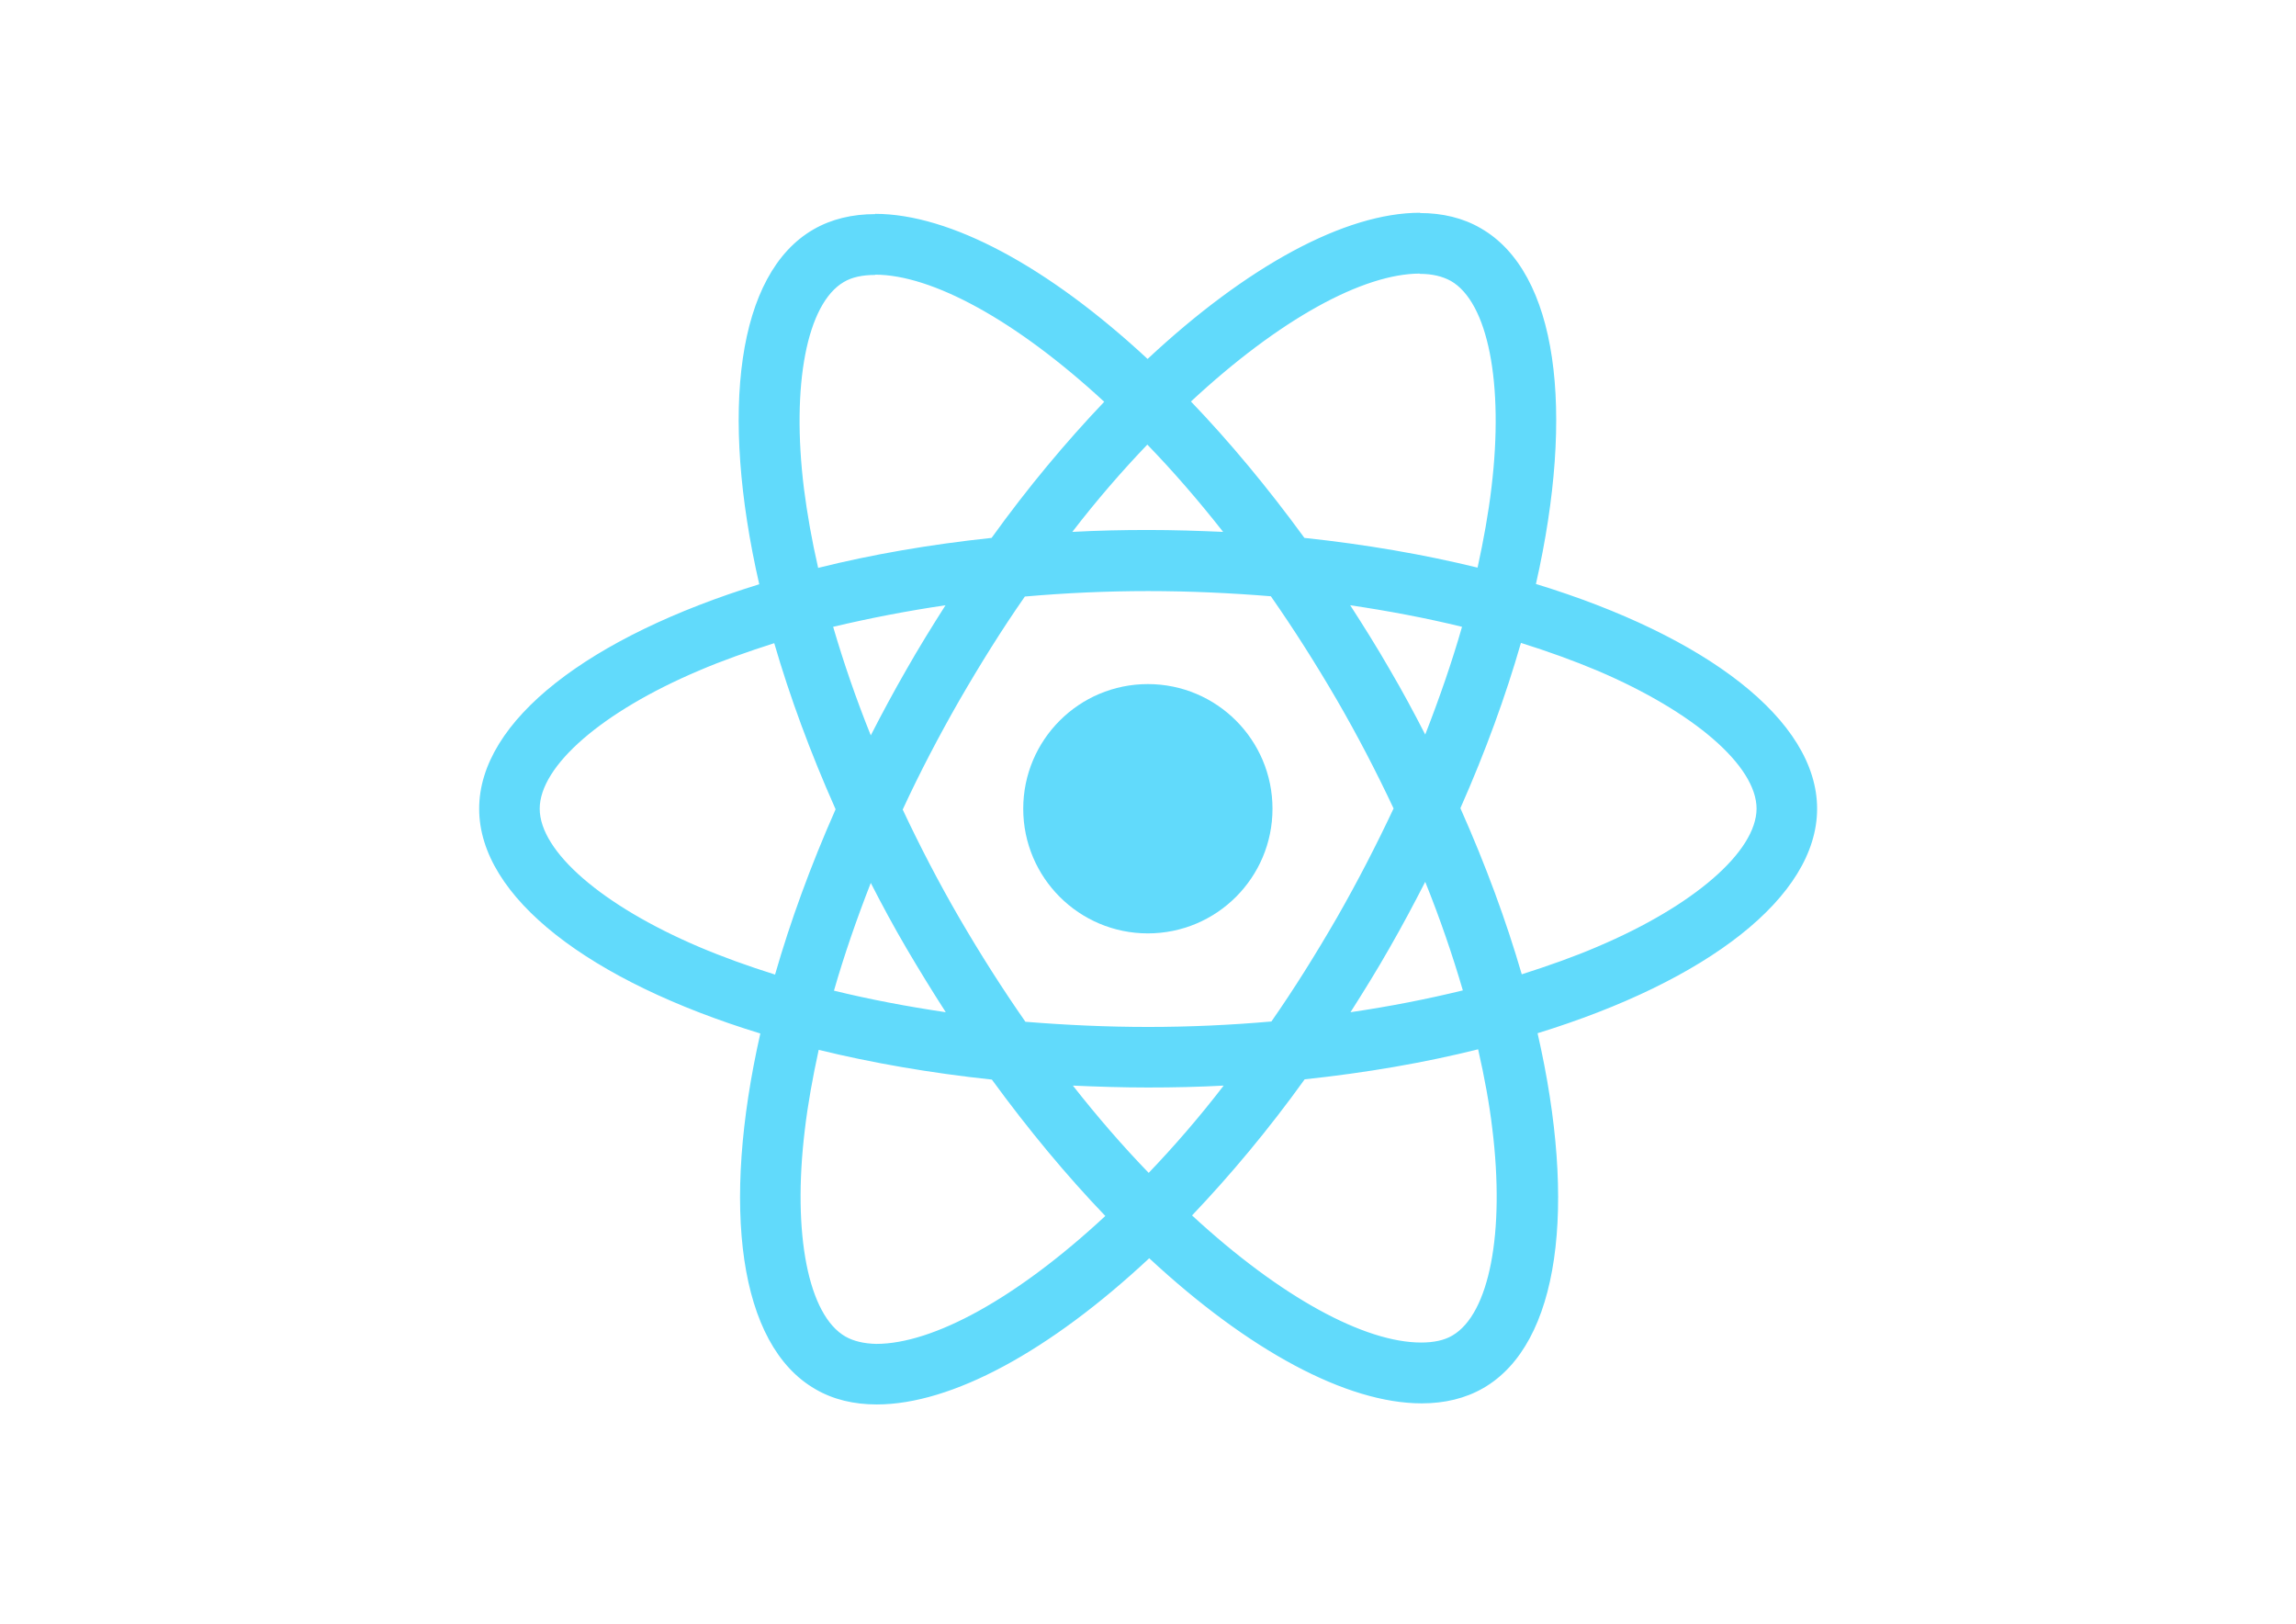
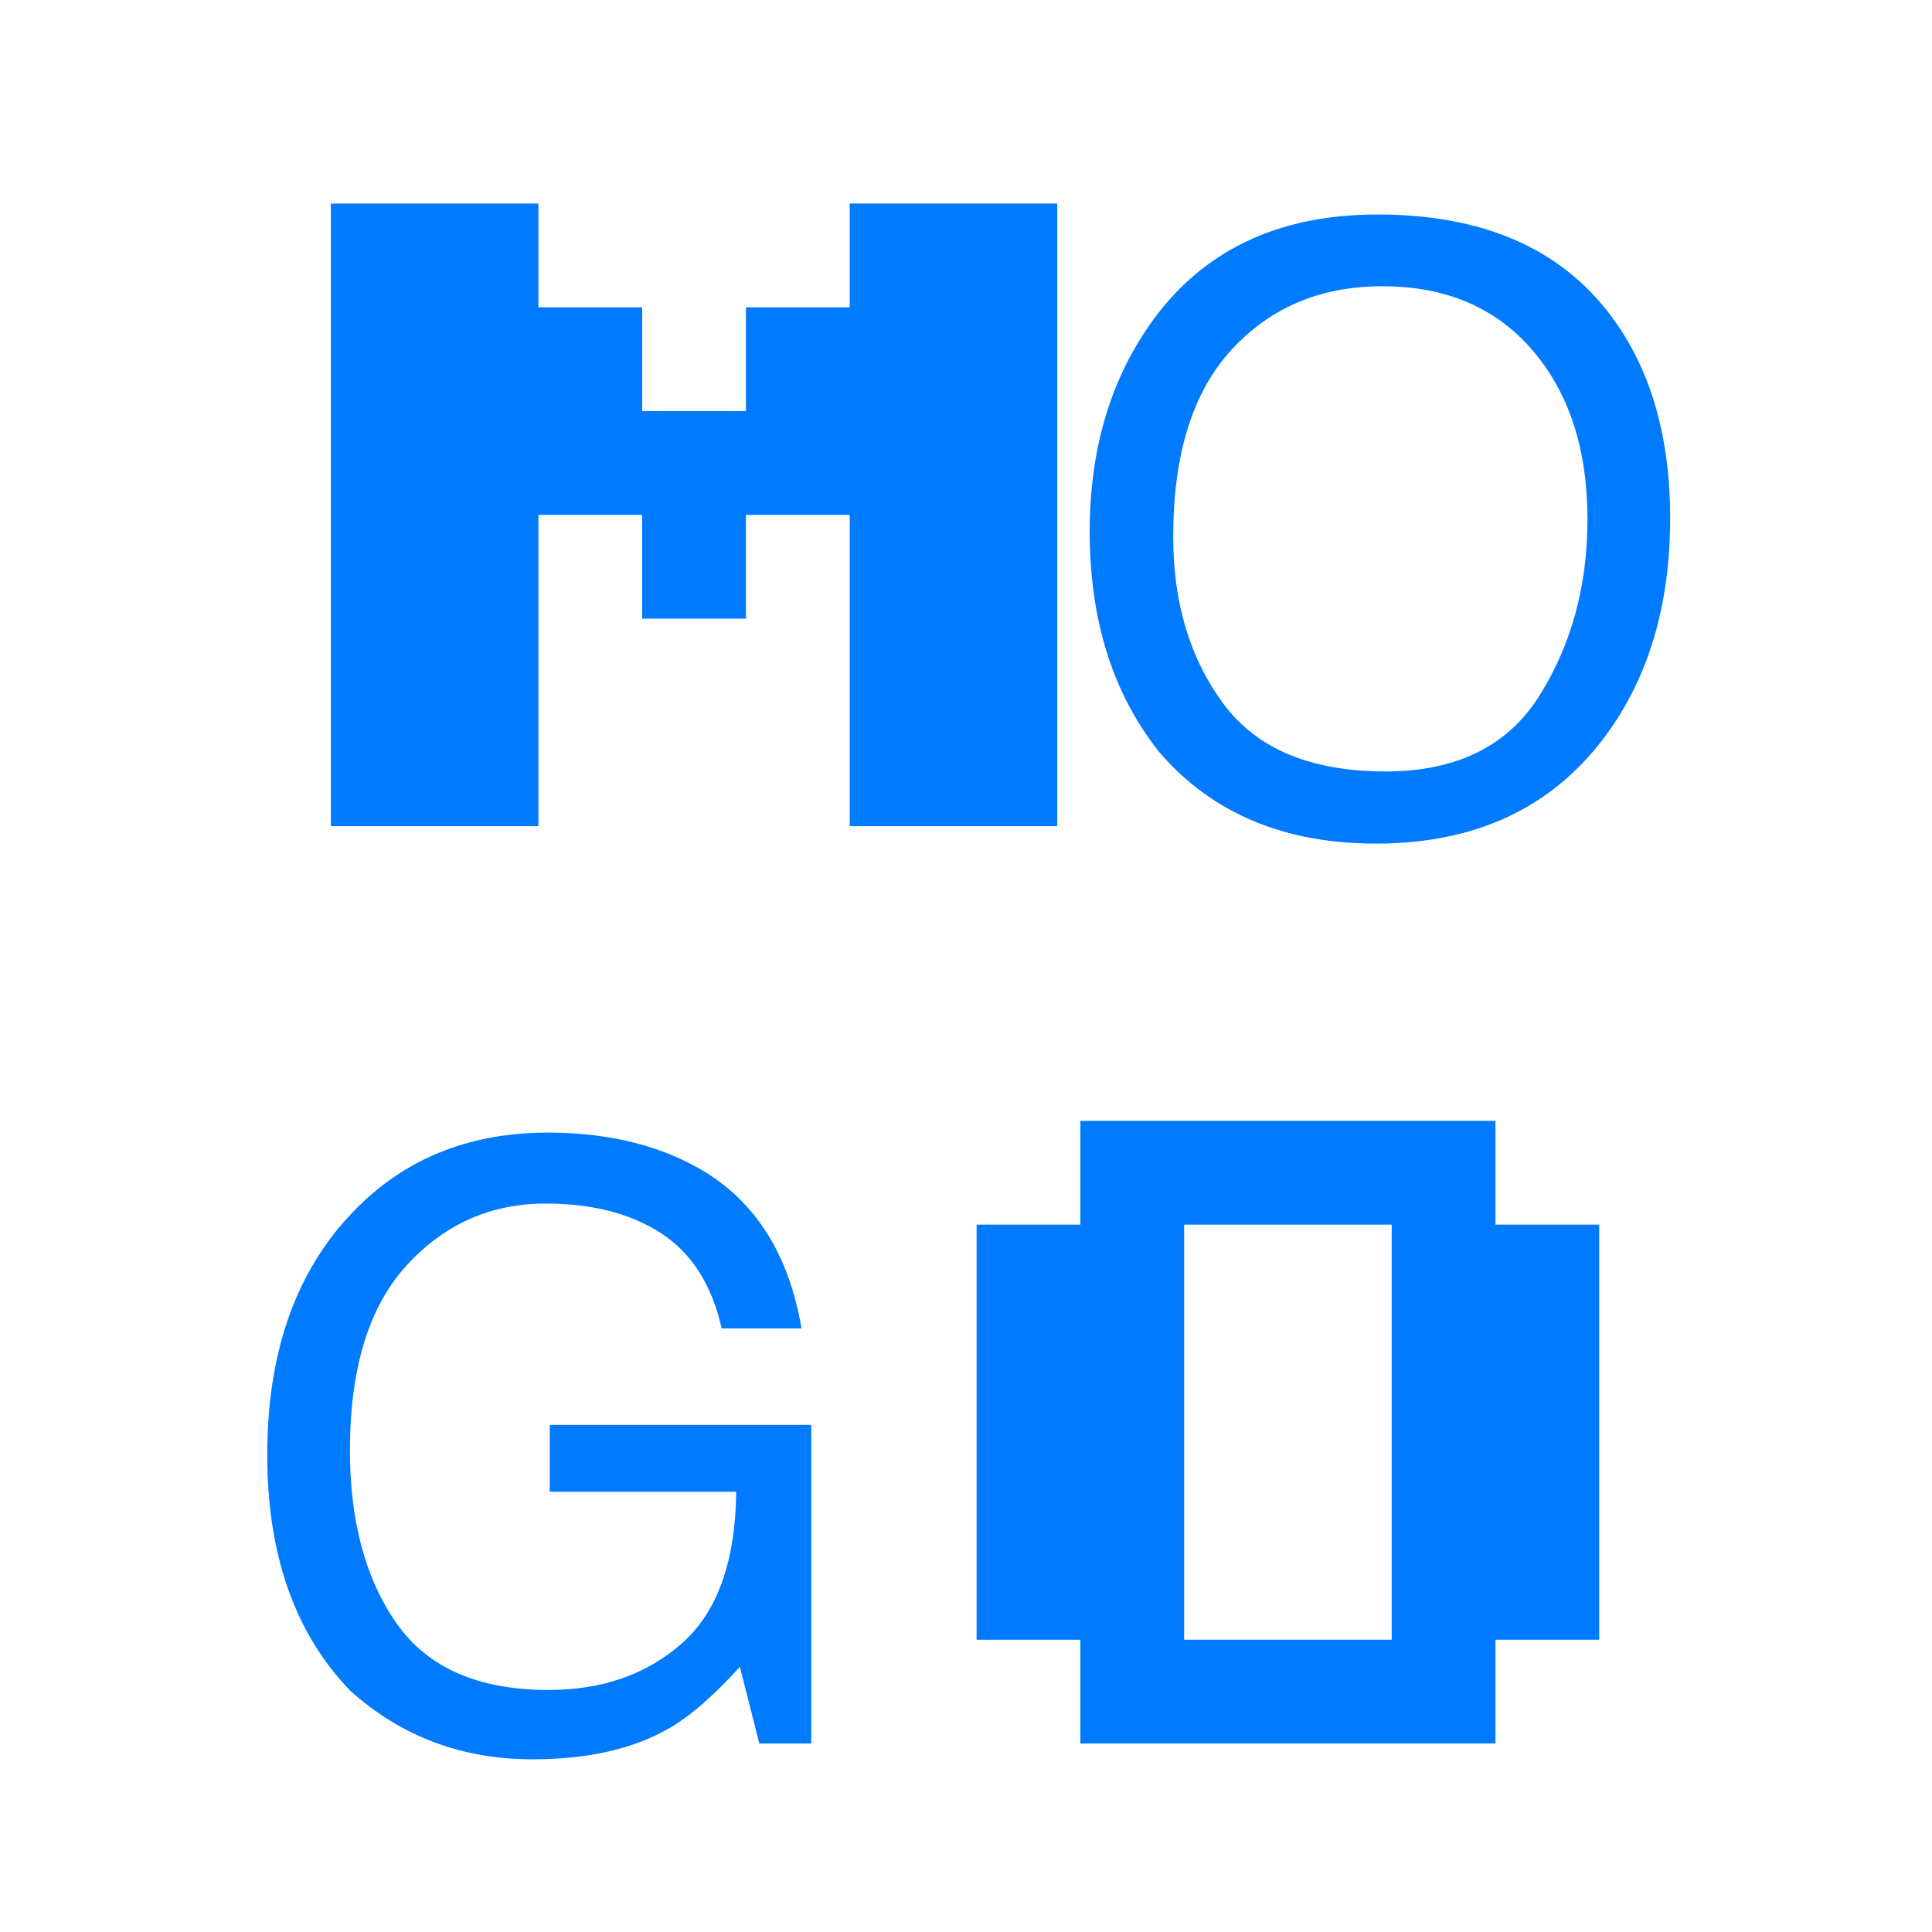
- <svg xmlns="http://www.w3.org/2000/svg" viewBox="0 0 841.9 595.3">
-   <g fill="#61DAFB">
-     <path d="M666.3 296.5c0-32.5-40.7-63.3-103.1-82.4 14.4-63.6 8-114.2-20.2-130.4-6.5-3.8-14.1-5.6-22.4-5.6v22.3c4.6 0 8.3.9 11.4 2.6 13.6 7.8 19.5 37.5 14.9 75.7-1.1 9.4-2.9 19.3-5.1 29.4-19.6-4.8-41-8.5-63.5-10.9-13.5-18.5-27.5-35.3-41.6-50 32.6-30.3 63.2-46.9 84-46.9V78c-27.5 0-63.5 19.6-99.9 53.6-36.4-33.8-72.4-53.2-99.9-53.2v22.3c20.7 0 51.4 16.5 84 46.6-14 14.7-28 31.4-41.3 49.9-22.6 2.4-44 6.1-63.6 11-2.3-10-4-19.7-5.2-29-4.7-38.2 1.1-67.9 14.6-75.8 3-1.8 6.9-2.6 11.5-2.6V78.5c-8.4 0-16 1.8-22.6 5.6-28.1 16.2-34.4 66.7-19.9 130.1-62.2 19.2-102.7 49.9-102.7 82.3 0 32.5 40.7 63.3 103.1 82.4-14.4 63.6-8 114.2 20.2 130.4 6.5 3.8 14.1 5.6 22.5 5.6 27.5 0 63.5-19.6 99.9-53.6 36.4 33.8 72.4 53.2 99.9 53.2 8.4 0 16-1.8 22.6-5.6 28.1-16.2 34.4-66.7 19.9-130.1 62-19.1 102.5-49.9 102.5-82.3zm-130.2-66.7c-3.7 12.9-8.3 26.2-13.5 39.5-4.1-8-8.4-16-13.1-24-4.6-8-9.5-15.8-14.4-23.4 14.2 2.1 27.9 4.7 41 7.9zm-45.8 106.5c-7.8 13.5-15.8 26.3-24.1 38.2-14.9 1.3-30 2-45.2 2-15.1 0-30.2-.7-45-1.9-8.3-11.9-16.4-24.6-24.2-38-7.6-13.1-14.5-26.4-20.8-39.8 6.2-13.4 13.2-26.8 20.7-39.9 7.8-13.5 15.8-26.3 24.1-38.2 14.9-1.3 30-2 45.2-2 15.1 0 30.2.7 45 1.9 8.3 11.9 16.4 24.6 24.2 38 7.6 13.1 14.5 26.4 20.8 39.8-6.3 13.4-13.2 26.8-20.7 39.9zm32.3-13c5.4 13.4 10 26.8 13.8 39.8-13.1 3.2-26.9 5.9-41.2 8 4.9-7.7 9.8-15.6 14.4-23.7 4.6-8 8.9-16.1 13-24.1zM421.2 430c-9.3-9.6-18.6-20.3-27.8-32 9 .4 18.2.7 27.5.7 9.4 0 18.7-.2 27.8-.7-9 11.7-18.3 22.4-27.5 32zm-74.4-58.9c-14.2-2.1-27.9-4.7-41-7.9 3.7-12.9 8.3-26.2 13.5-39.5 4.1 8 8.4 16 13.1 24 4.7 8 9.5 15.8 14.4 23.4zM420.7 163c9.3 9.6 18.6 20.3 27.8 32-9-.4-18.2-.7-27.5-.7-9.4 0-18.7.2-27.8.7 9-11.7 18.3-22.4 27.5-32zm-74 58.9c-4.9 7.7-9.8 15.6-14.4 23.7-4.6 8-8.9 16-13 24-5.4-13.4-10-26.8-13.8-39.8 13.1-3.1 26.9-5.8 41.2-7.9zm-90.5 125.2c-35.4-15.1-58.3-34.9-58.3-50.6 0-15.7 22.9-35.6 58.3-50.6 8.6-3.7 18-7 27.7-10.1 5.7 19.6 13.2 40 22.5 60.9-9.2 20.8-16.6 41.1-22.2 60.6-9.9-3.1-19.3-6.5-28-10.2zM310 490c-13.6-7.8-19.5-37.5-14.9-75.7 1.1-9.4 2.9-19.3 5.1-29.4 19.6 4.8 41 8.5 63.5 10.9 13.5 18.5 27.5 35.3 41.6 50-32.6 30.3-63.2 46.9-84 46.9-4.5-.1-8.3-1-11.3-2.7zm237.2-76.2c4.7 38.2-1.1 67.9-14.6 75.8-3 1.8-6.9 2.6-11.5 2.6-20.7 0-51.4-16.5-84-46.6 14-14.7 28-31.4 41.3-49.9 22.6-2.4 44-6.1 63.6-11 2.3 10.1 4.1 19.8 5.2 29.1zm38.5-66.7c-8.6 3.7-18 7-27.7 10.1-5.7-19.6-13.2-40-22.5-60.9 9.2-20.8 16.6-41.1 22.2-60.6 9.9 3.1 19.3 6.5 28.1 10.2 35.4 15.1 58.3 34.9 58.3 50.6-.1 15.7-23 35.6-58.4 50.6zM320.8 78.4z" />
-     <circle cx="420.9" cy="296.5" r="45.7" />
-     <path d="M520.5 78.1z" />
+ <svg xmlns="http://www.w3.org/2000/svg" height="1024.0px" stroke-miterlimit="10" style="fill-rule:nonzero;clip-rule:evenodd;stroke-linecap:round;stroke-linejoin:round;" version="1.1" viewBox="0 0 1024 1024" width="1024.0px" xml:space="preserve">
+   <defs />
+   <g opacity="1">
+     <path d="M175.375 107.889L285.375 107.889L285.375 162.889L340.375 162.889L340.375 217.889L395.375 217.889L395.375 162.889L450.375 162.889L450.375 107.889L560.375 107.889L560.375 437.889L450.375 437.889L450.375 272.889L395.375 272.889L395.375 327.889L340.375 327.889L340.375 272.889L285.375 272.889L285.375 437.889L175.375 437.889L175.375 107.889Z" fill="#007aff" fill-rule="nonzero" opacity="1" stroke="none" />
+     <path d="M730.101 113.69C785.817 113.69 827.067 131.593 853.851 167.401C874.763 195.33 885.218 231.066 885.218 274.608C885.218 321.73 873.259 360.903 849.34 392.127C821.267 428.794 781.234 447.127 729.242 447.127C680.687 447.127 642.517 431.086 614.73 399.002C589.952 368.065 577.562 328.963 577.562 281.698C577.562 239.015 588.161 202.492 609.359 172.127C636.573 133.169 676.82 113.69 730.101 113.69ZM734.398 408.885C772.067 408.885 799.317 395.386 816.146 368.387C832.976 341.388 841.39 310.343 841.39 275.252C841.39 238.156 831.687 208.293 812.279 185.662C792.871 163.032 766.338 151.717 732.679 151.717C700.023 151.717 673.383 162.925 652.758 185.34C632.133 207.756 621.82 240.806 621.82 284.491C621.82 319.438 630.664 348.908 648.353 372.899C666.042 396.89 694.724 408.885 734.398 408.885Z" fill="#007aff" fill-rule="nonzero" opacity="1" stroke="none" />
+     <path d="M290.316 600.311C319.965 600.311 345.603 606.04 367.23 617.498C398.597 633.97 417.79 662.83 424.808 704.08L382.484 704.08C377.328 681.021 366.657 664.227 350.472 653.7C334.288 643.172 313.877 637.909 289.242 637.909C260.023 637.909 235.424 648.866 215.443 670.78C195.463 692.694 185.472 725.35 185.472 768.748C185.472 806.274 193.708 836.818 210.179 860.379C226.651 883.94 253.506 895.721 290.746 895.721C319.248 895.721 342.845 887.45 361.537 870.907C380.228 854.364 389.789 827.616 390.218 790.662L291.39 790.662L291.39 755.213L429.965 755.213L429.965 924.08L402.465 924.08L392.152 883.475C377.686 899.373 364.867 910.402 353.695 916.561C334.932 927.16 311.084 932.459 282.152 932.459C244.769 932.459 212.614 920.356 185.687 896.151C156.325 865.786 141.644 824.106 141.644 771.112C141.644 718.26 155.967 676.222 184.613 644.998C211.827 615.207 247.061 600.311 290.316 600.311Z" fill="#007aff" fill-rule="nonzero" opacity="1" stroke="none" />
+     <path d="M572.621 594.08L792.621 594.08L792.621 649.08L847.621 649.08L847.621 869.08L792.621 869.08L792.621 924.08L572.621 924.08L572.621 869.08L517.621 869.08L517.621 649.08L572.621 649.08L572.621 594.08ZM627.621 649.08L627.621 869.08L737.621 869.08L737.621 649.08L627.621 649.08Z" fill="#007aff" fill-rule="nonzero" opacity="1" stroke="none" />
  </g>
</svg>
